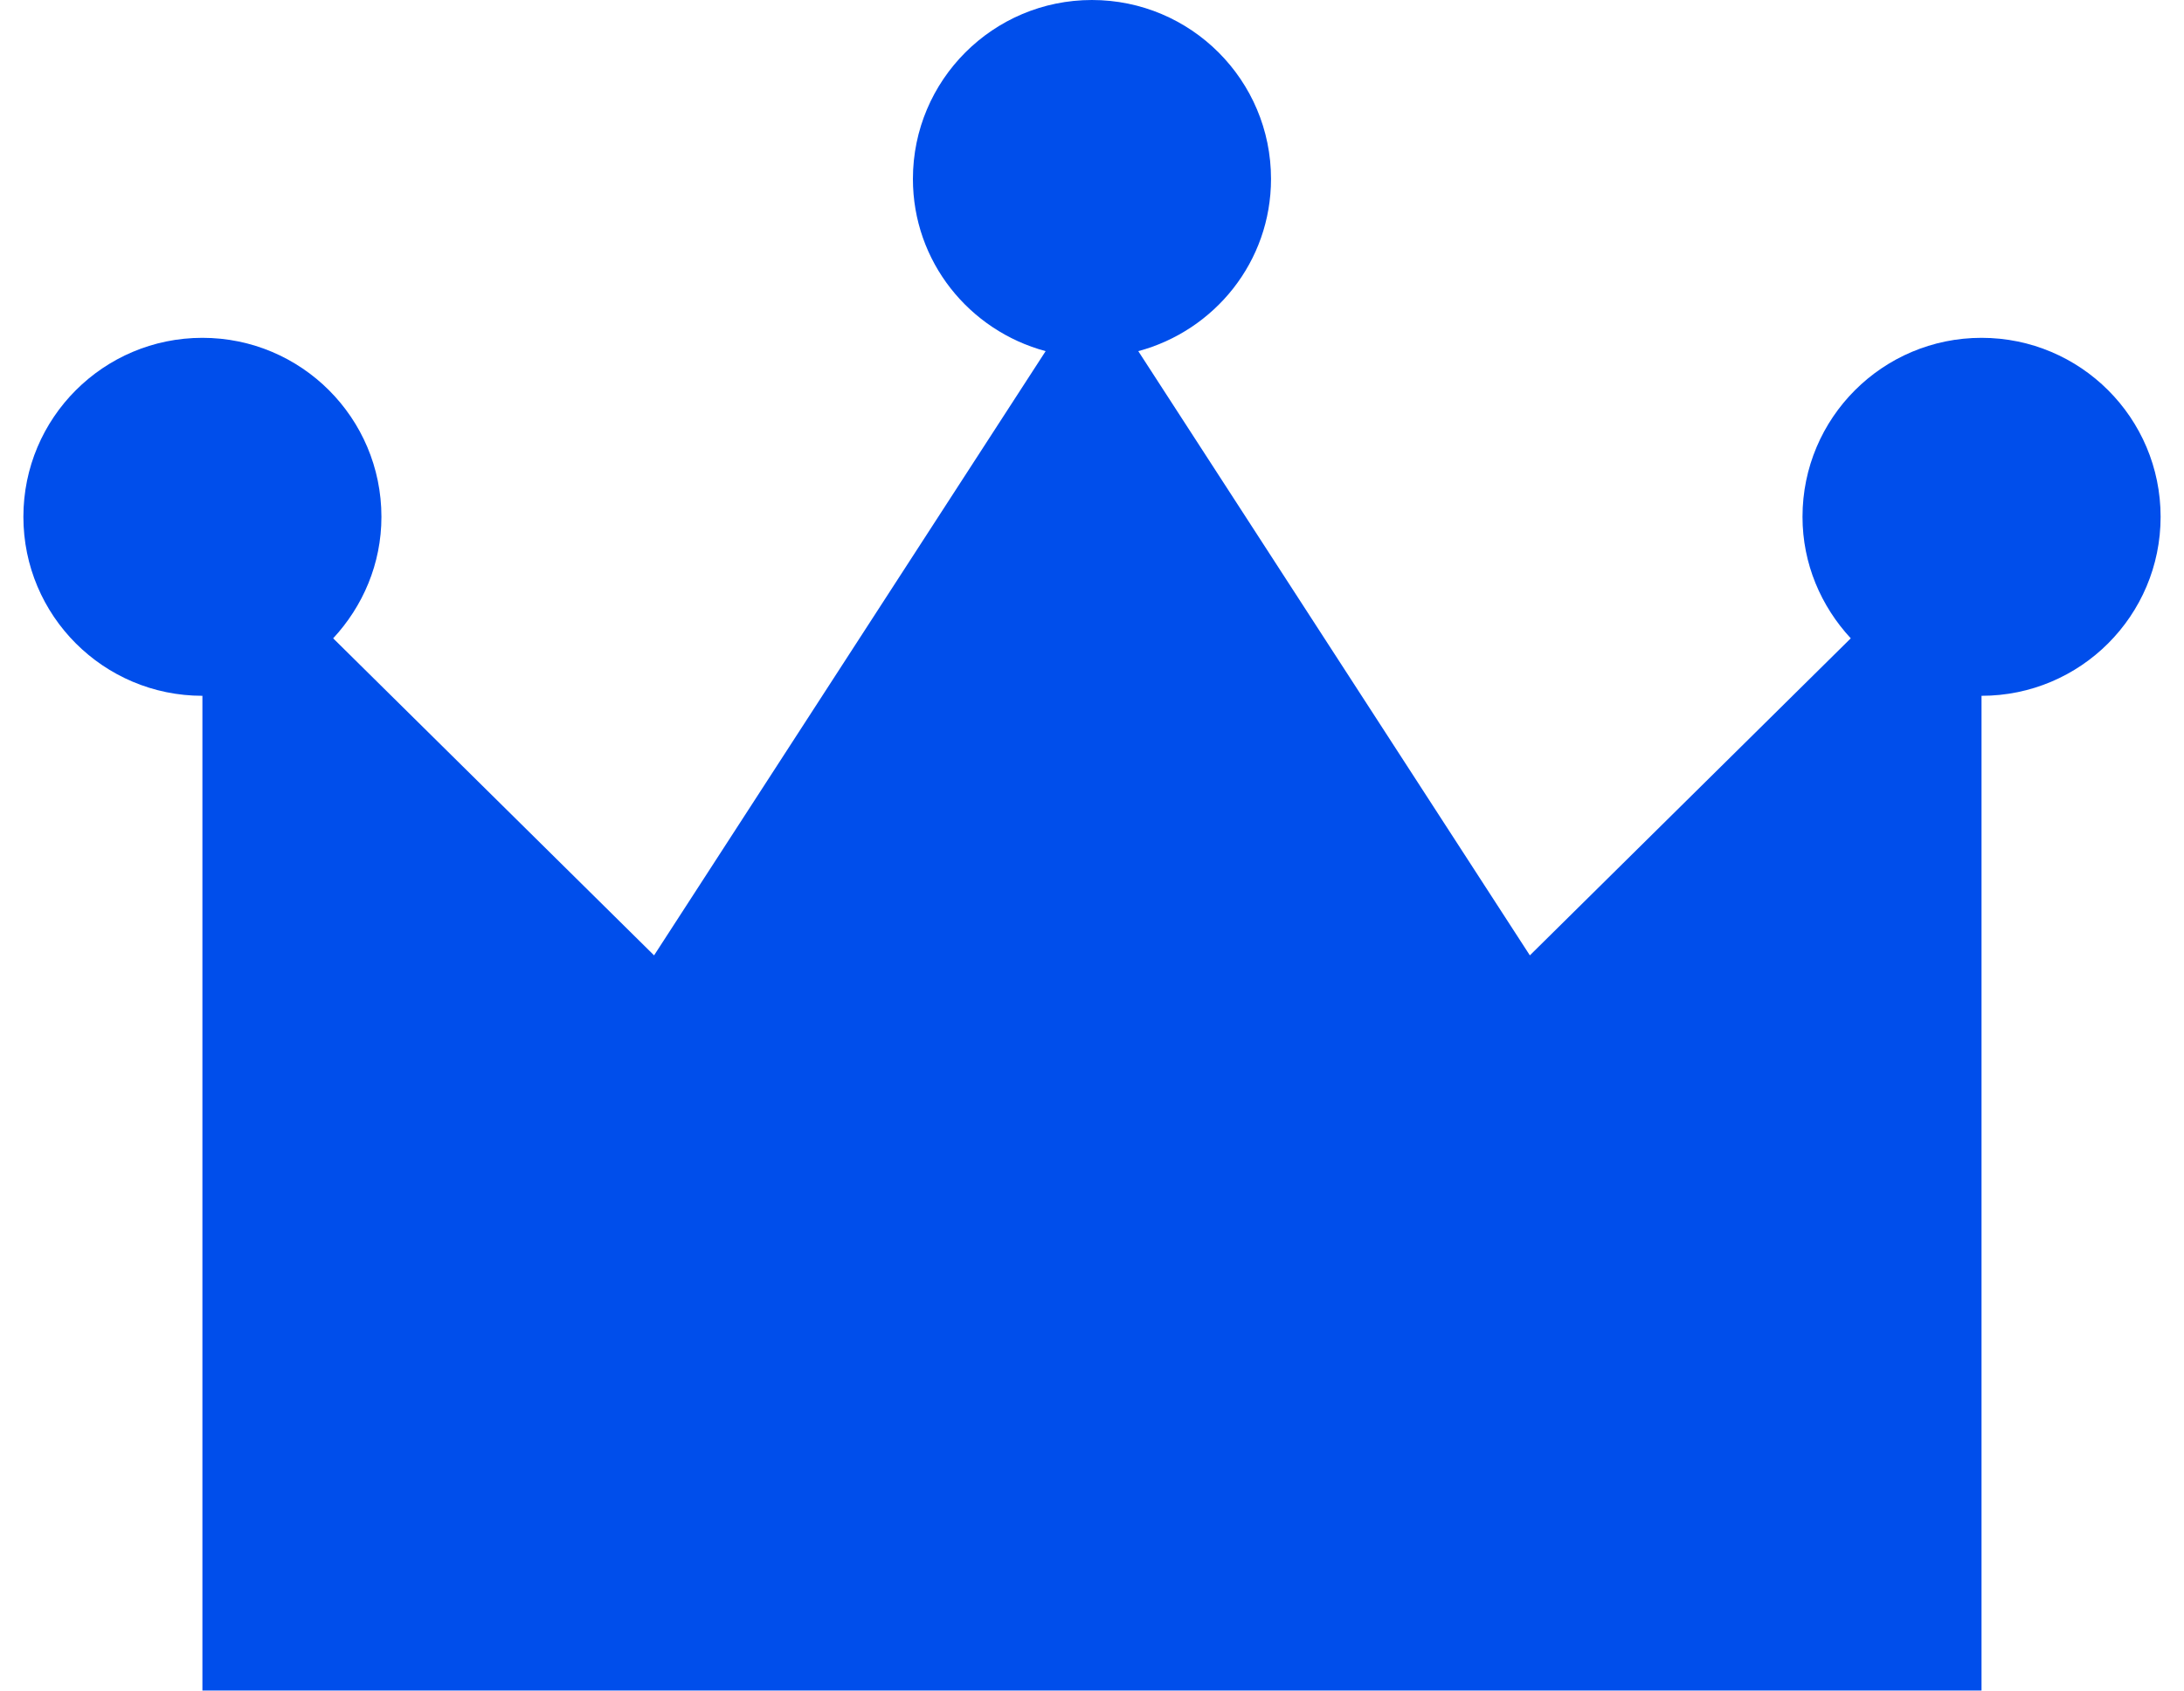
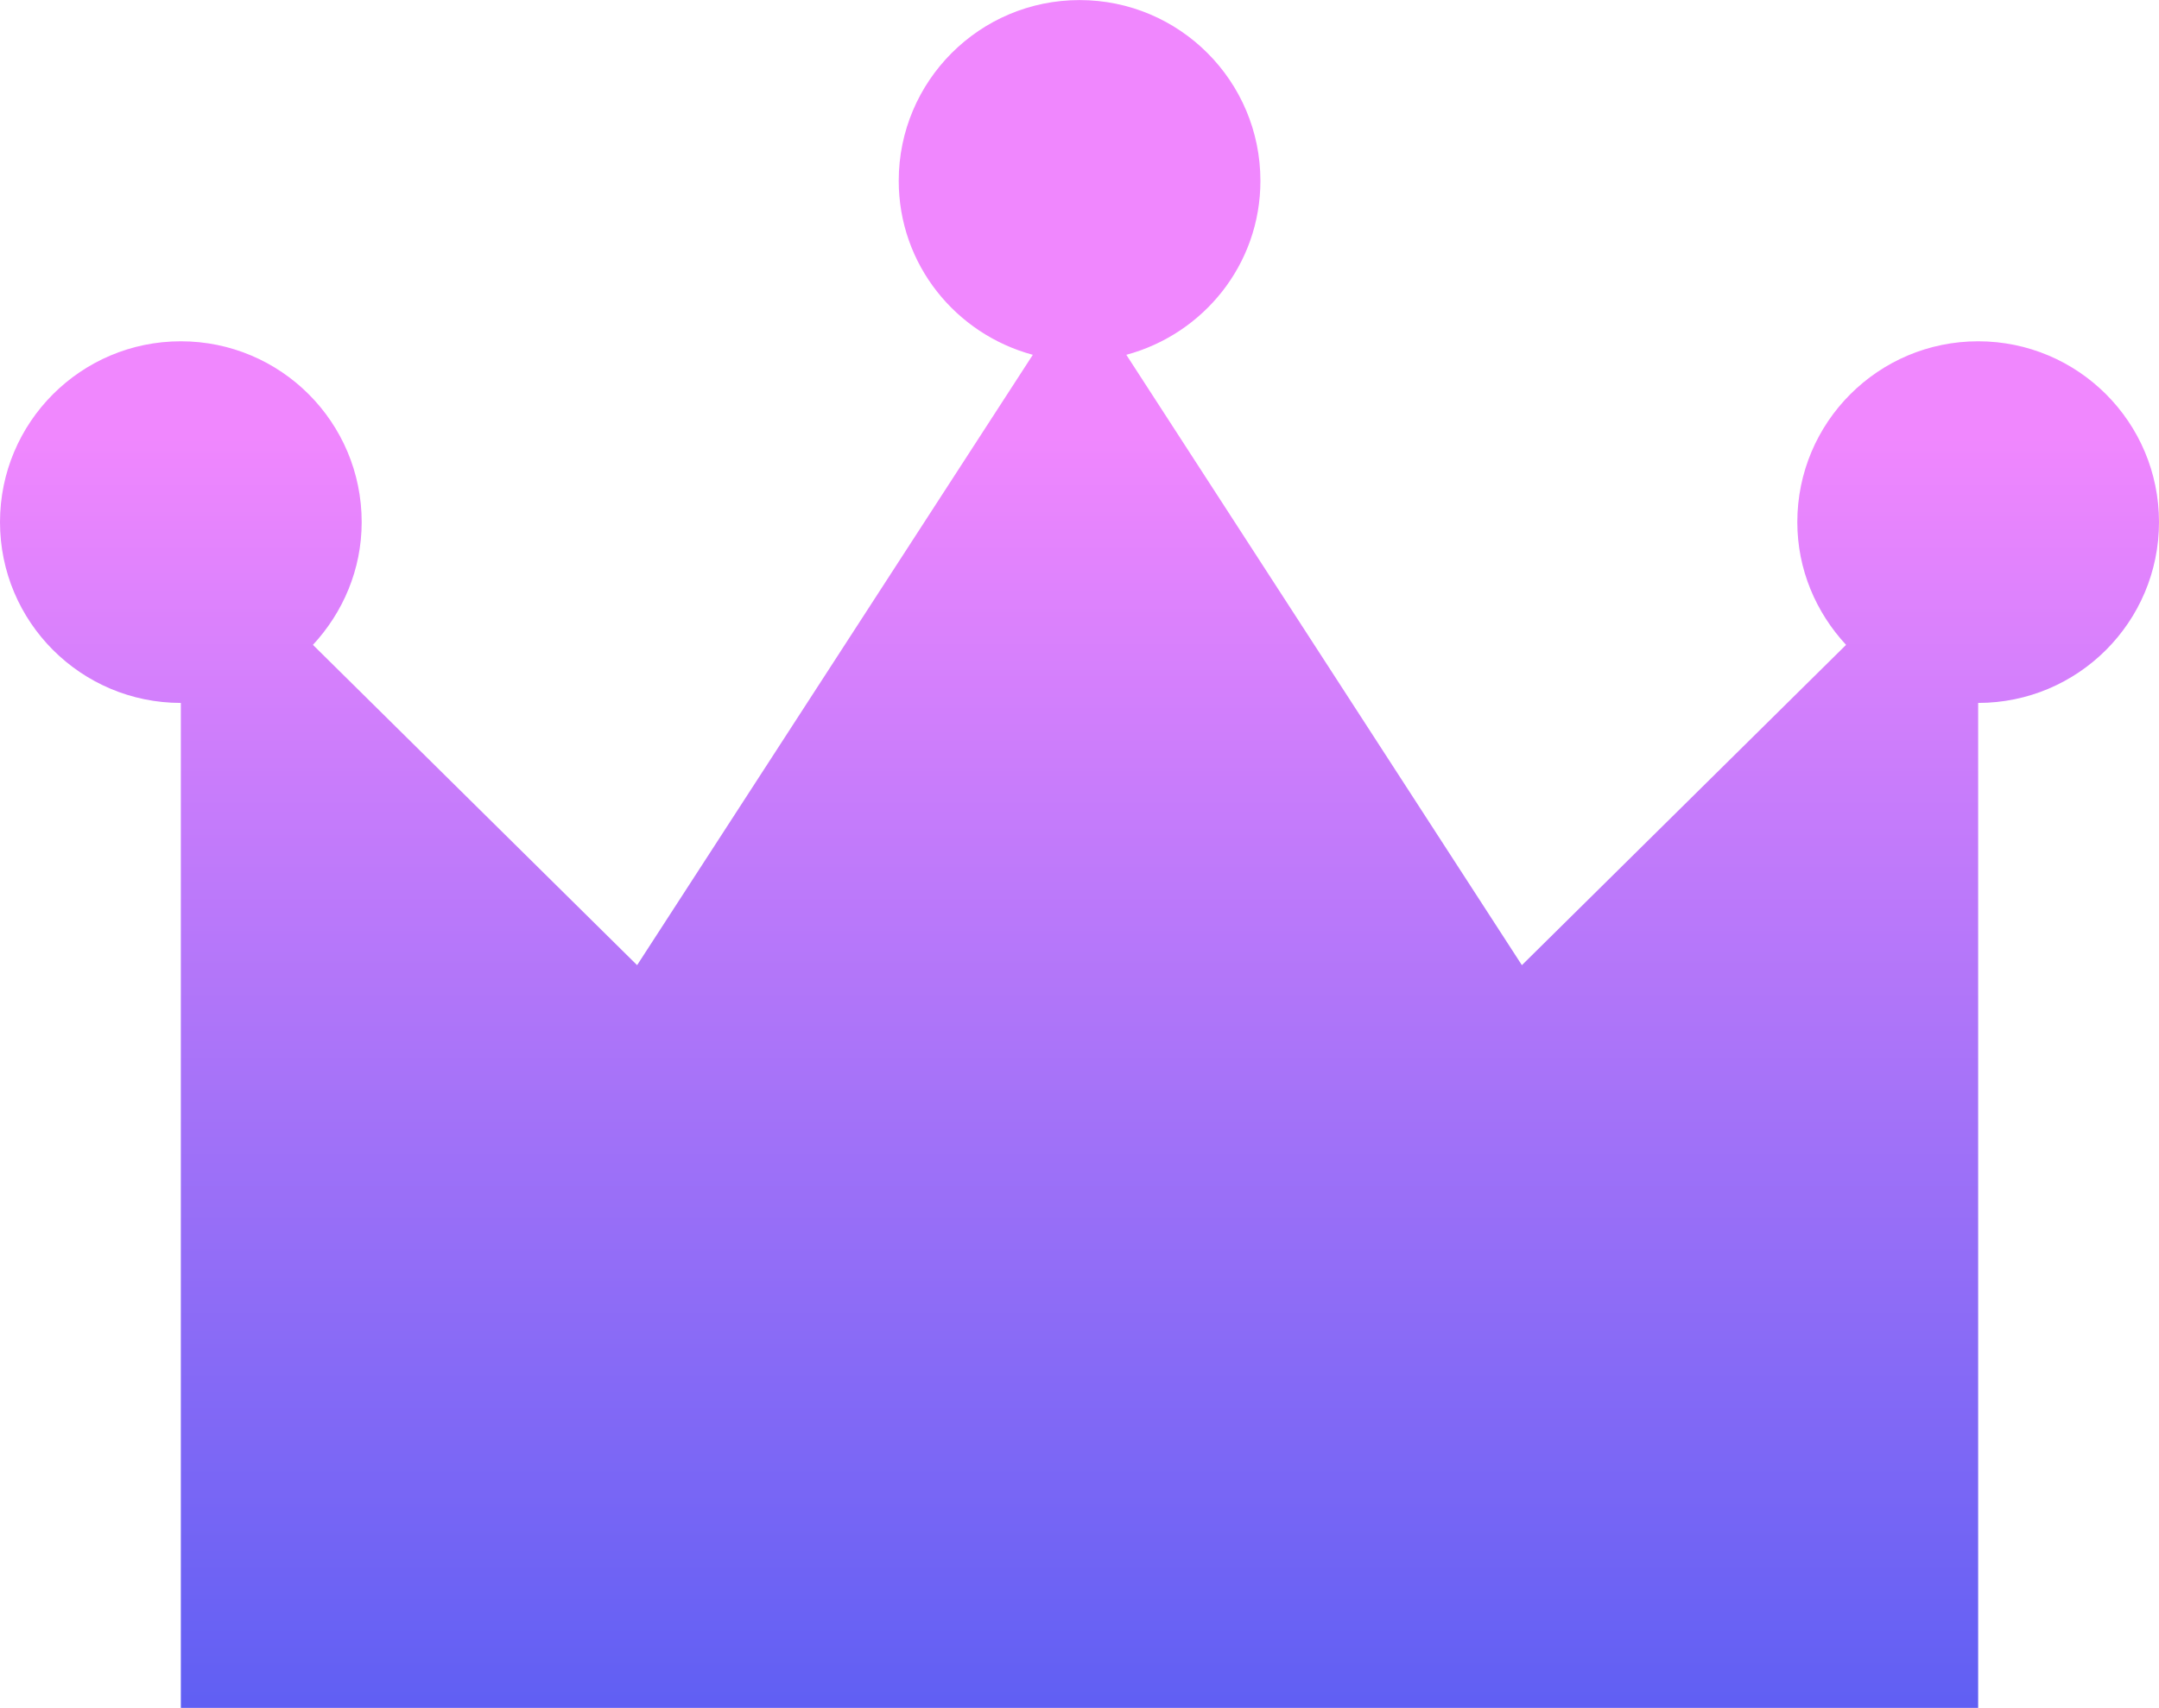
- <svg xmlns="http://www.w3.org/2000/svg" width="31" height="24" viewBox="0 0 31 24" fill="none">
-   <path d="M28.126 4.796C26.723 4.796 25.585 5.933 25.585 7.337C25.585 8.005 25.849 8.608 26.27 9.062L21.715 13.563L16.157 4.985C17.24 4.694 18.041 3.715 18.041 2.54C18.041 1.138 16.903 0 15.499 0C14.096 0 12.958 1.138 12.958 2.54C12.958 3.715 13.759 4.694 14.842 4.985L9.284 13.563L4.729 9.062C5.15 8.608 5.414 8.005 5.414 7.337C5.414 5.933 4.276 4.796 2.873 4.796C1.469 4.796 0.332 5.933 0.332 7.337C0.332 8.74 1.469 9.878 2.873 9.878V24H15.499H28.126V9.878C29.53 9.878 30.668 8.74 30.668 7.337C30.668 5.933 29.53 4.796 28.126 4.796Z" fill="#004EEB" />
+ <svg xmlns="http://www.w3.org/2000/svg" xmlns:xlink="http://www.w3.org/1999/xlink" width="30.336" height="24" viewBox="0 0 30.336 24" fill="none" version="1.1" id="svg1">
+   <defs id="defs1">
+     <linearGradient id="linearGradient1">
+       <stop style="stop-color:#f087fe;stop-opacity:1;" offset="0.307" id="stop1" />
+       <stop style="stop-color:#4658f1;stop-opacity:1;" offset="1" id="stop2" />
+     </linearGradient>
+     <linearGradient xlink:href="#linearGradient1" id="linearGradient2" x1="15.5" y1="-3.168" x2="15.5" y2="27.168" gradientUnits="userSpaceOnUse" gradientTransform="translate(-0.331543)" />
+   </defs>
+   <path d="m 27.795,4.796 c -1.403,0 -2.541,1.138 -2.541,2.541 0,0.668 0.264,1.271 0.685,1.725 l -4.555,4.501 -5.558,-8.577 c 1.083,-0.292 1.884,-1.27 1.884,-2.445 0,-1.403 -1.138,-2.54 -2.541,-2.54 -1.404,0 -2.541,1.138 -2.541,2.54 0,1.175 0.801,2.153 1.884,2.445 L 8.952,13.563 4.397,9.062 c 0.421,-0.454 0.685,-1.056 0.685,-1.725 0,-1.404 -1.138,-2.541 -2.541,-2.541 C 1.138,4.796 0,5.933 0,7.337 0,8.74 1.138,9.878 2.541,9.878 V 24 h 12.627 12.627 V 9.878 c 1.403,0 2.541,-1.138 2.541,-2.541 0,-1.404 -1.138,-2.541 -2.541,-2.541 z" fill="#004EEB" id="path1" style="fill:url(#linearGradient2)" />
</svg>
